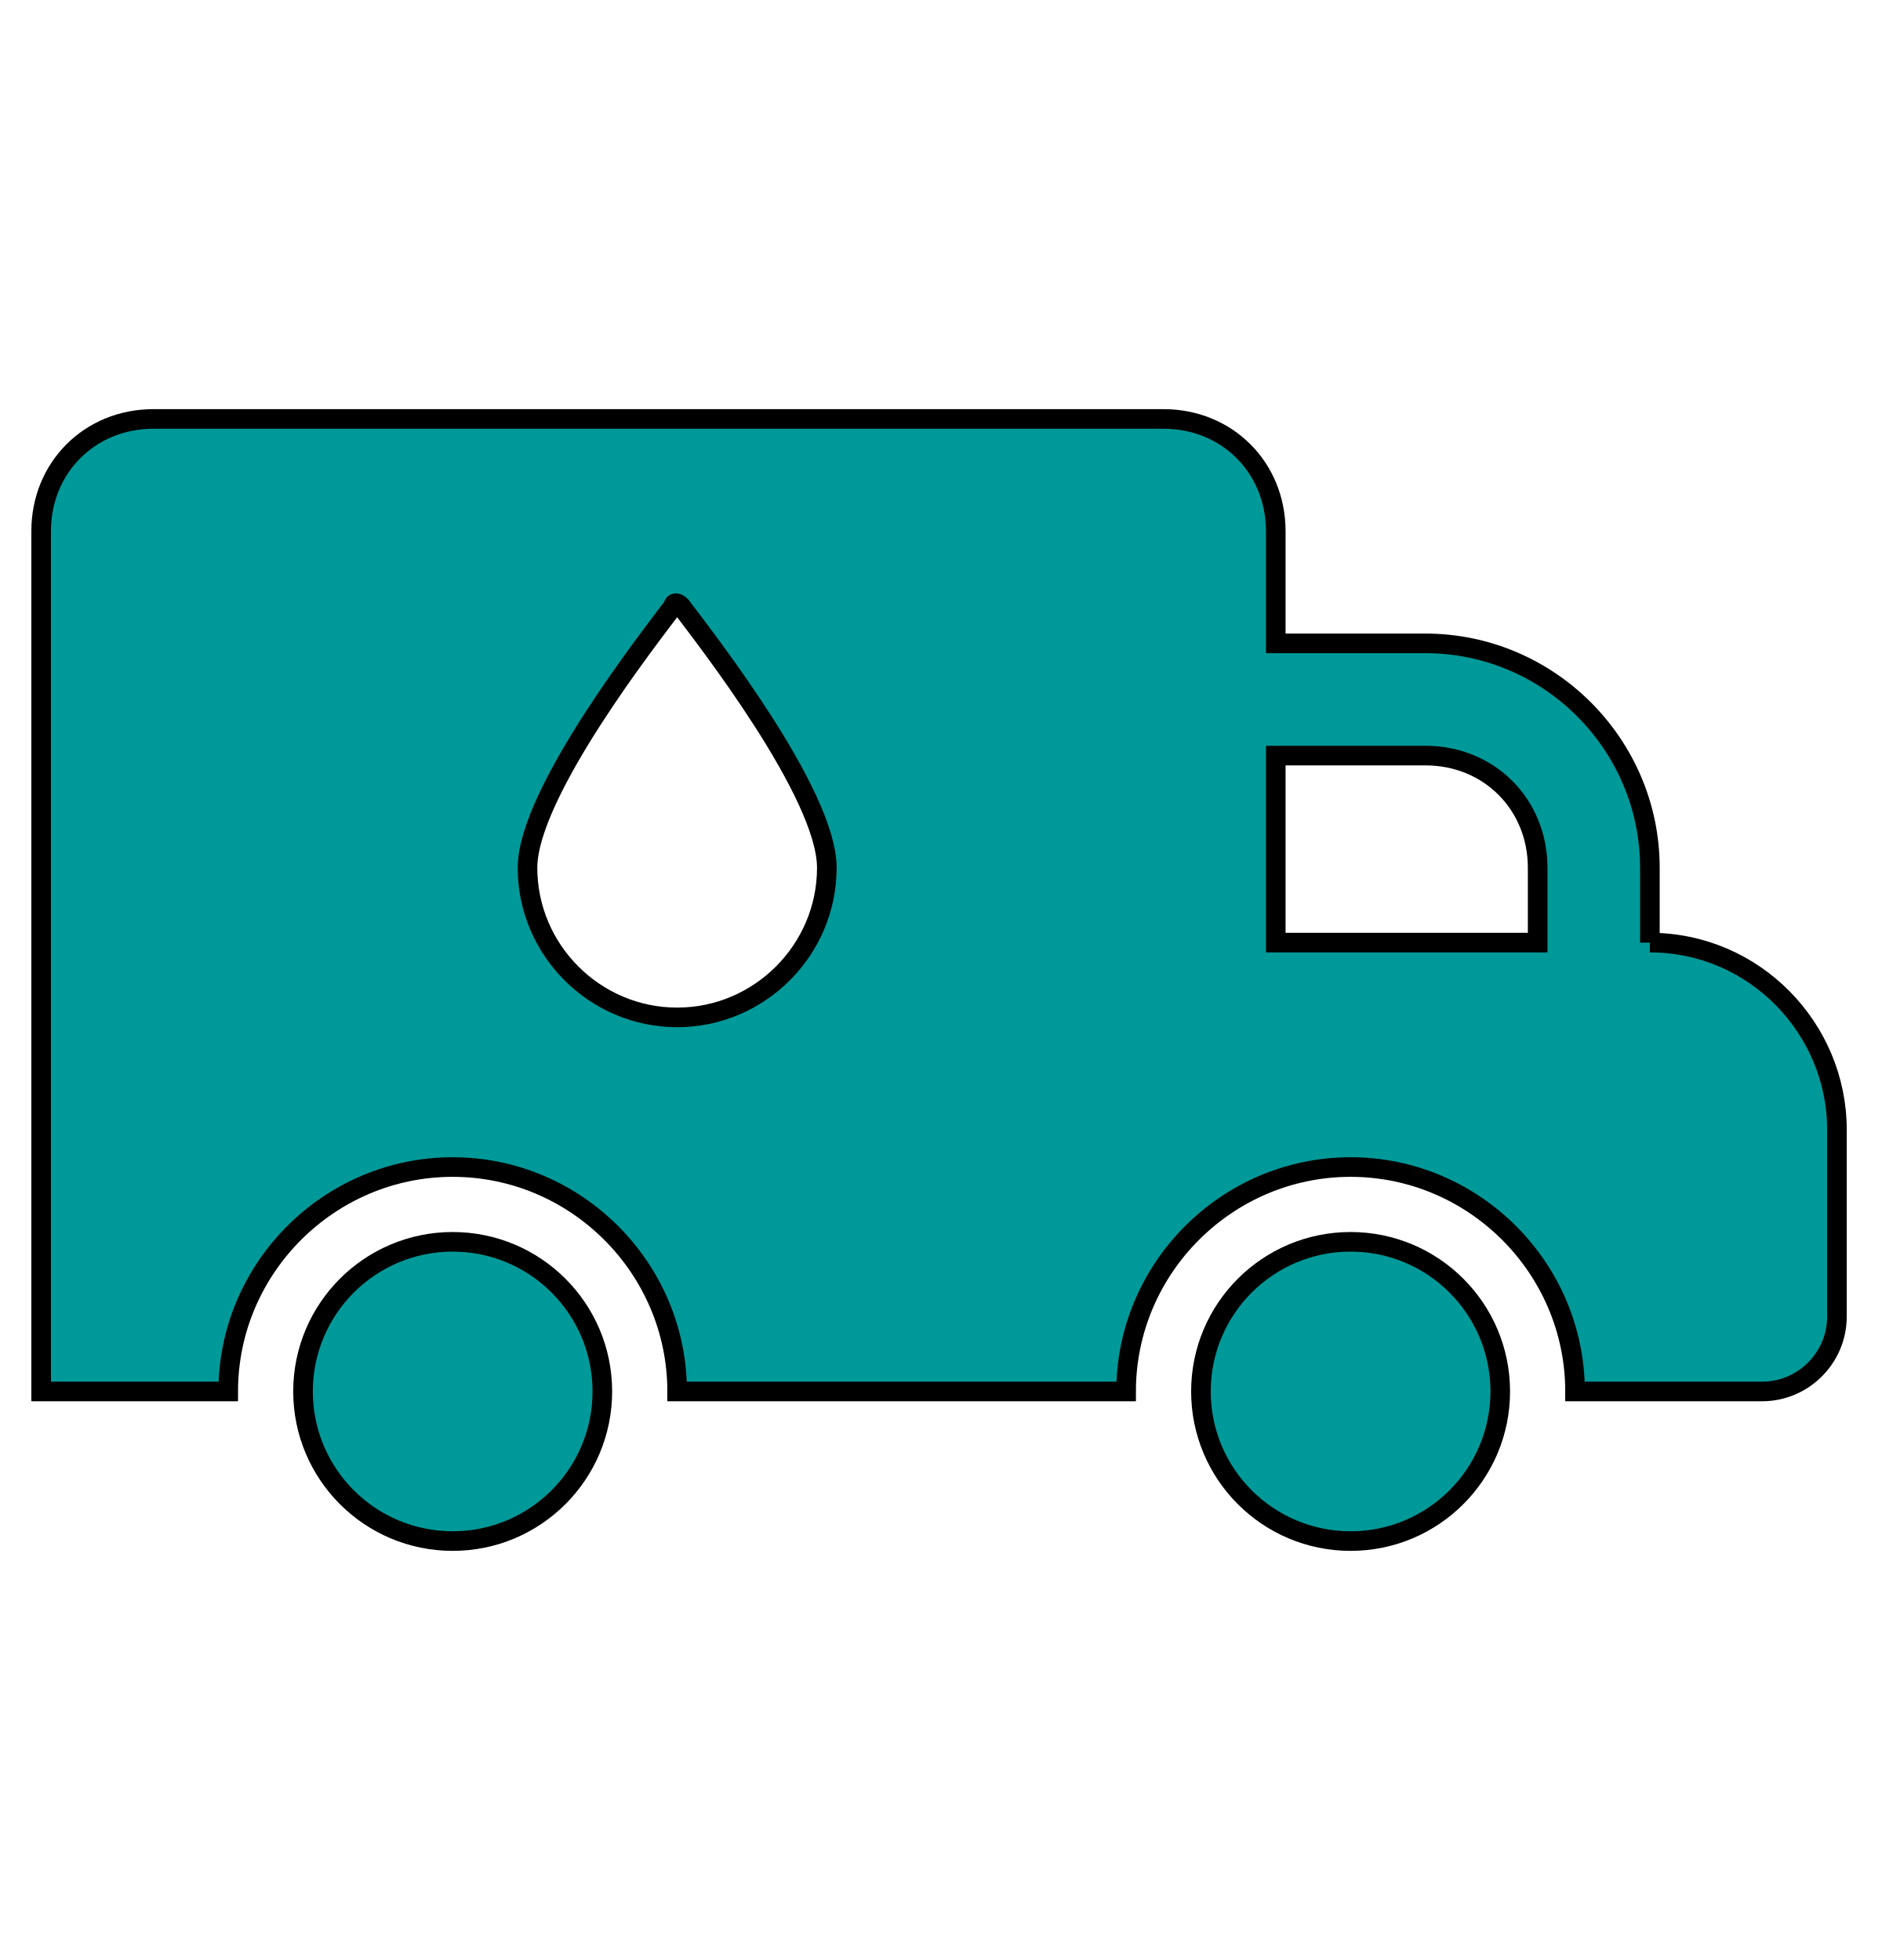
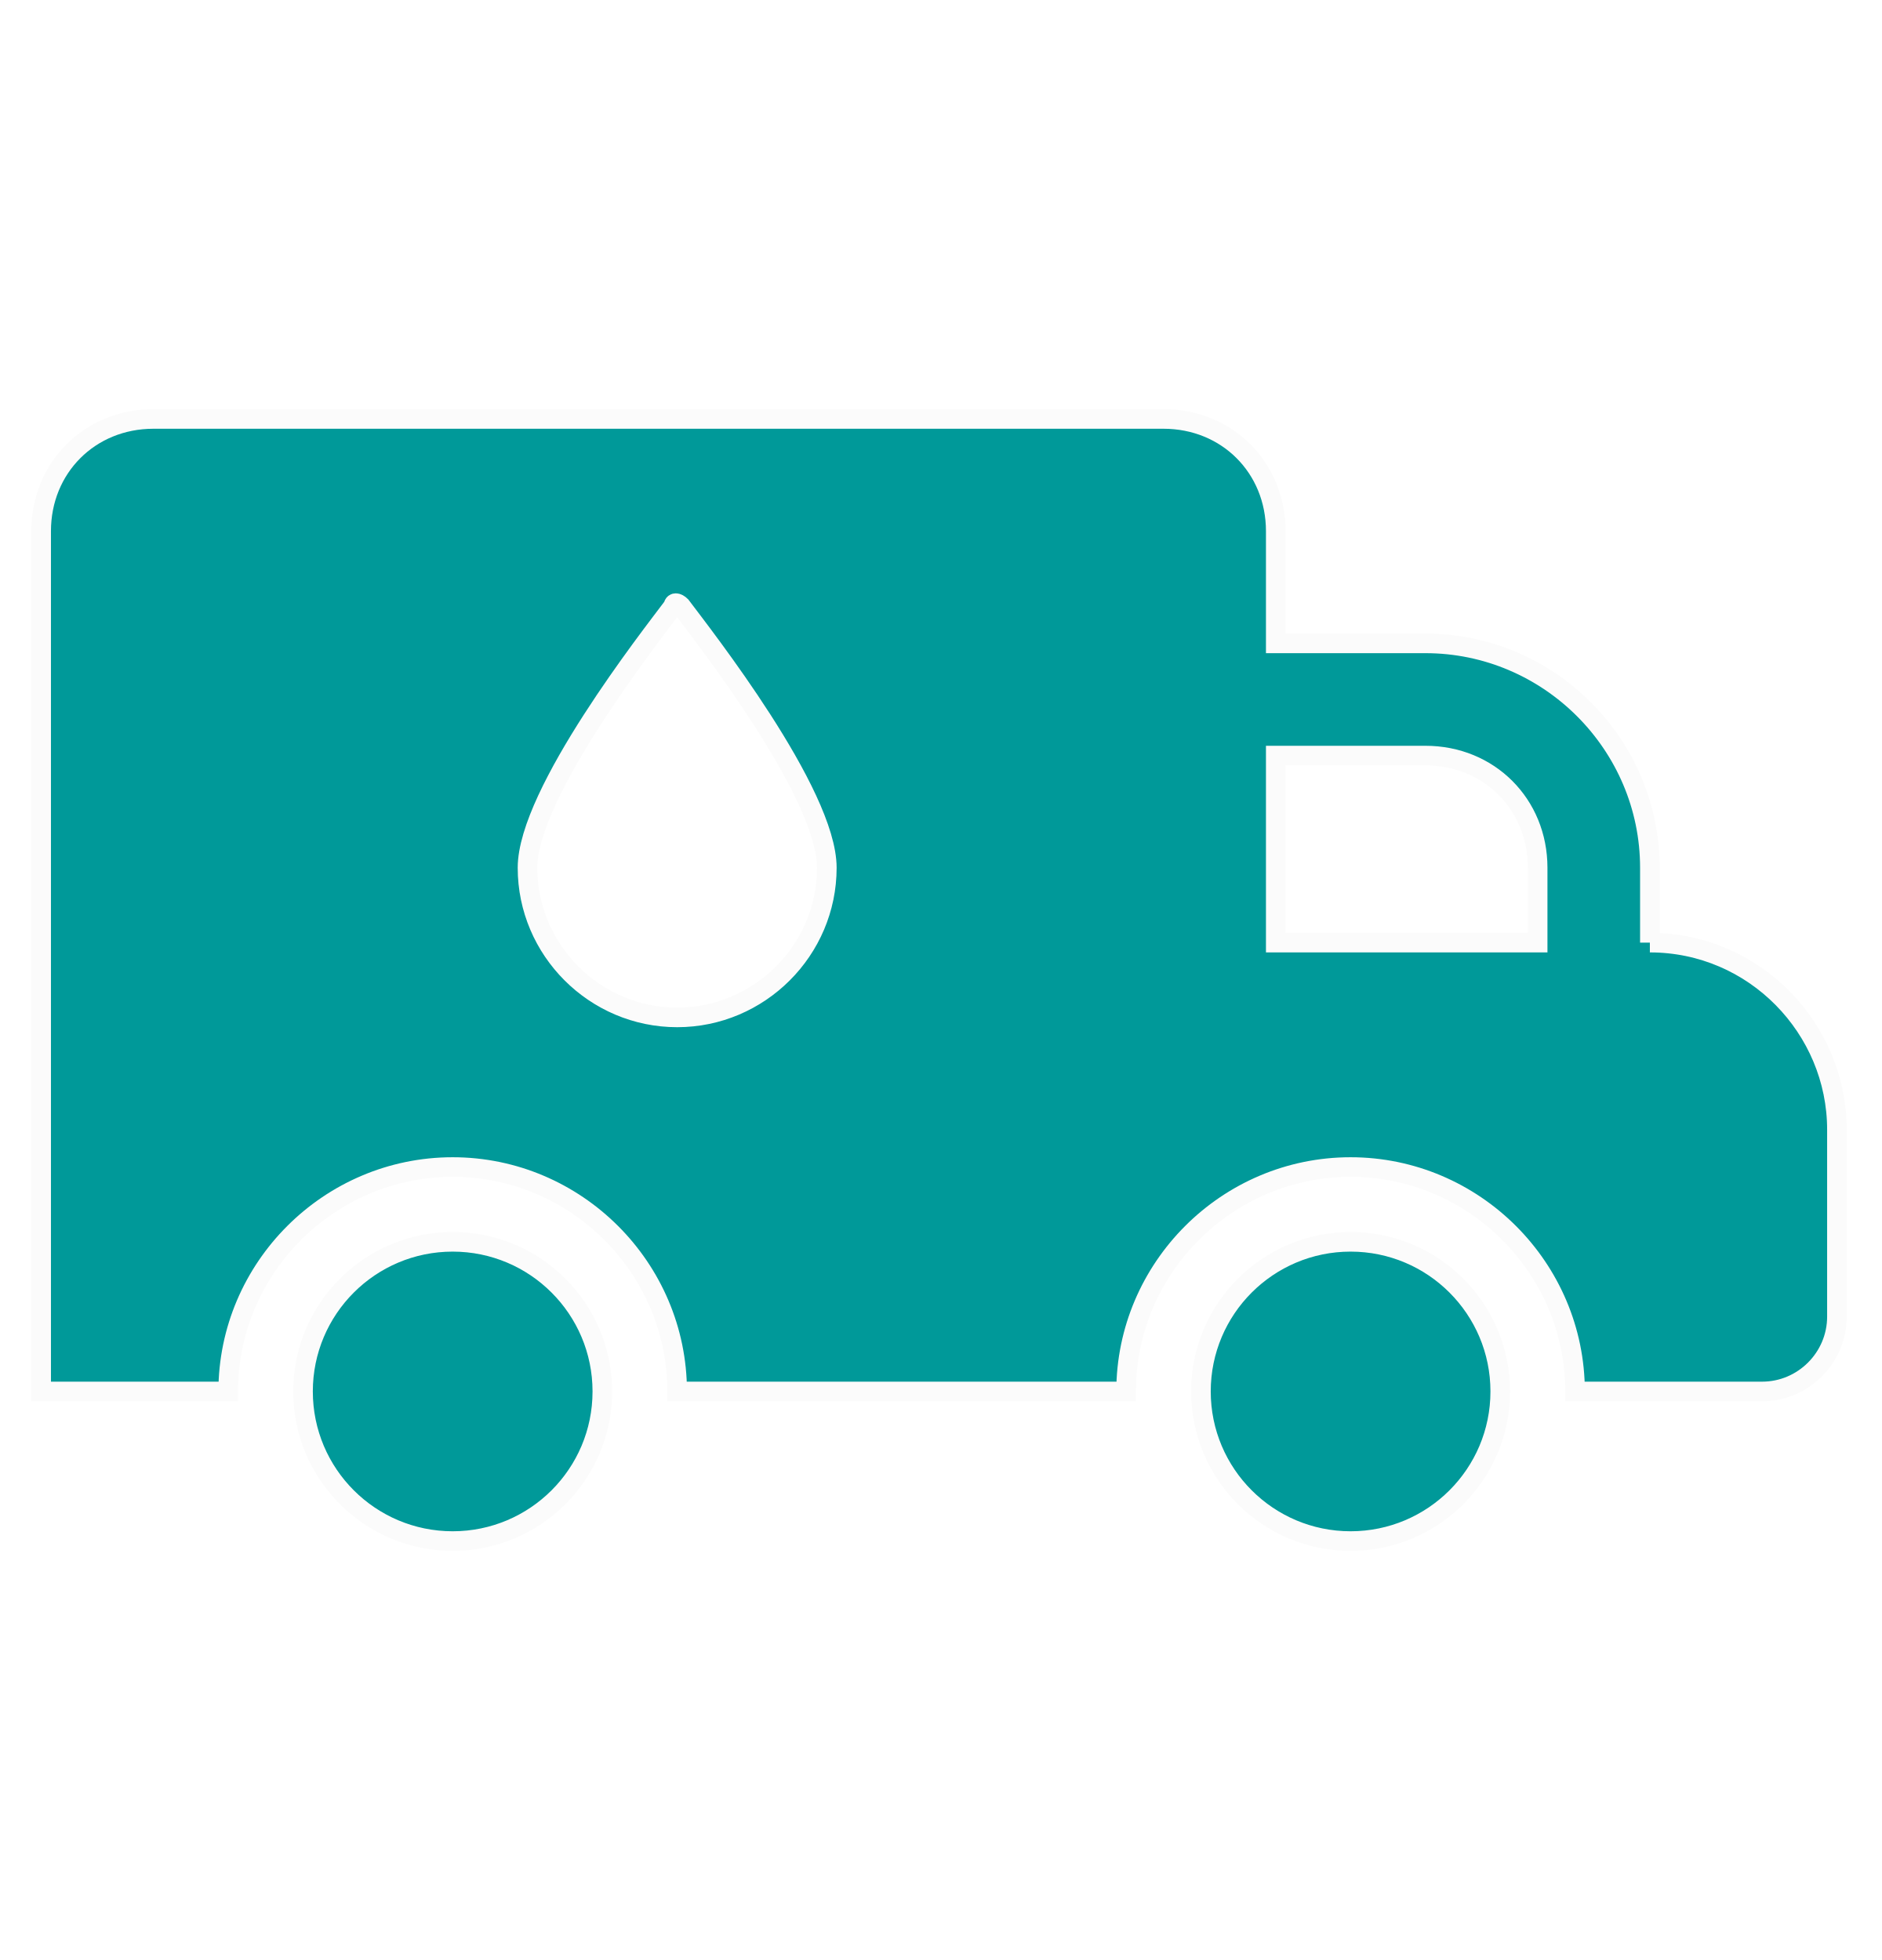
<svg xmlns="http://www.w3.org/2000/svg" version="1.1" width="96" height="100" viewBox="0 0 96 100">
-   <path fill="#009999" stroke="#000000" stroke-width="param(outline-width) 1" d="M84.16 48.092v-3.817c0-6.298-5.153-11.45-11.45-11.45h-7.634v-5.725c0-3.244-2.481-5.725-5.725-5.725 0 0 0 0 0 0h-51.527c-3.244 0-5.725 2.481-5.725 5.725 0 0 0 0 0 0v43.893h9.542c0-6.298 5.153-11.45 11.45-11.45s11.45 5.153 11.45 11.45h22.901c0-6.298 5.153-11.45 11.45-11.45s11.45 5.153 11.45 11.45h9.542c2.099 0 3.817-1.718 3.817-3.817v-9.542c0-5.153-4.198-9.542-9.542-9.542zM34.542 51.908c-4.198 0-7.634-3.435-7.634-7.634 0 0 0 0 0 0 0-3.817 6.298-11.832 7.443-13.359 0-0.191 0.191-0.191 0.382 0 0 0 0 0 0 0 1.145 1.527 7.443 9.542 7.443 13.359 0 4.198-3.435 7.634-7.634 7.634 0 0 0 0 0 0zM72.71 38.55c3.244 0 5.725 2.481 5.725 5.725 0 0 0 0 0 0v3.817h-13.359v-9.542h7.634z" />
-   <path fill="#009999" stroke="#000000" stroke-width="param(outline-width) 1" d="M30.725 70.992c0 4.216-3.418 7.634-7.634 7.634s-7.634-3.418-7.634-7.634c0-4.216 3.418-7.634 7.634-7.634s7.634 3.418 7.634 7.634z" />
-   <path fill="#009999" stroke="#000000" stroke-width="param(outline-width) 1" d="M76.527 70.992c0 4.216-3.418 7.634-7.634 7.634s-7.634-3.418-7.634-7.634c0-4.216 3.418-7.634 7.634-7.634s7.634 3.418 7.634 7.634z" />
+   <path fill="#009999" stroke="#fbfbfb" stroke-width="param(outline-width) 1" d="M84.16 48.092v-3.817c0-6.298-5.153-11.45-11.45-11.45h-7.634v-5.725c0-3.244-2.481-5.725-5.725-5.725 0 0 0 0 0 0h-51.527c-3.244 0-5.725 2.481-5.725 5.725 0 0 0 0 0 0v43.893h9.542c0-6.298 5.153-11.45 11.45-11.45s11.45 5.153 11.45 11.45h22.901c0-6.298 5.153-11.45 11.45-11.45s11.45 5.153 11.45 11.45h9.542c2.099 0 3.817-1.718 3.817-3.817v-9.542c0-5.153-4.198-9.542-9.542-9.542zM34.542 51.908c-4.198 0-7.634-3.435-7.634-7.634 0 0 0 0 0 0 0-3.817 6.298-11.832 7.443-13.359 0-0.191 0.191-0.191 0.382 0 0 0 0 0 0 0 1.145 1.527 7.443 9.542 7.443 13.359 0 4.198-3.435 7.634-7.634 7.634 0 0 0 0 0 0zM72.71 38.55c3.244 0 5.725 2.481 5.725 5.725 0 0 0 0 0 0v3.817h-13.359v-9.542h7.634z" />
+   <path fill="#009999" stroke="#fbfbfb" stroke-width="param(outline-width) 1" d="M30.725 70.992c0 4.216-3.418 7.634-7.634 7.634s-7.634-3.418-7.634-7.634c0-4.216 3.418-7.634 7.634-7.634s7.634 3.418 7.634 7.634z" />
+   <path fill="#009999" stroke="#fbfbfb" stroke-width="param(outline-width) 1" d="M76.527 70.992c0 4.216-3.418 7.634-7.634 7.634s-7.634-3.418-7.634-7.634c0-4.216 3.418-7.634 7.634-7.634s7.634 3.418 7.634 7.634z" />
</svg>
